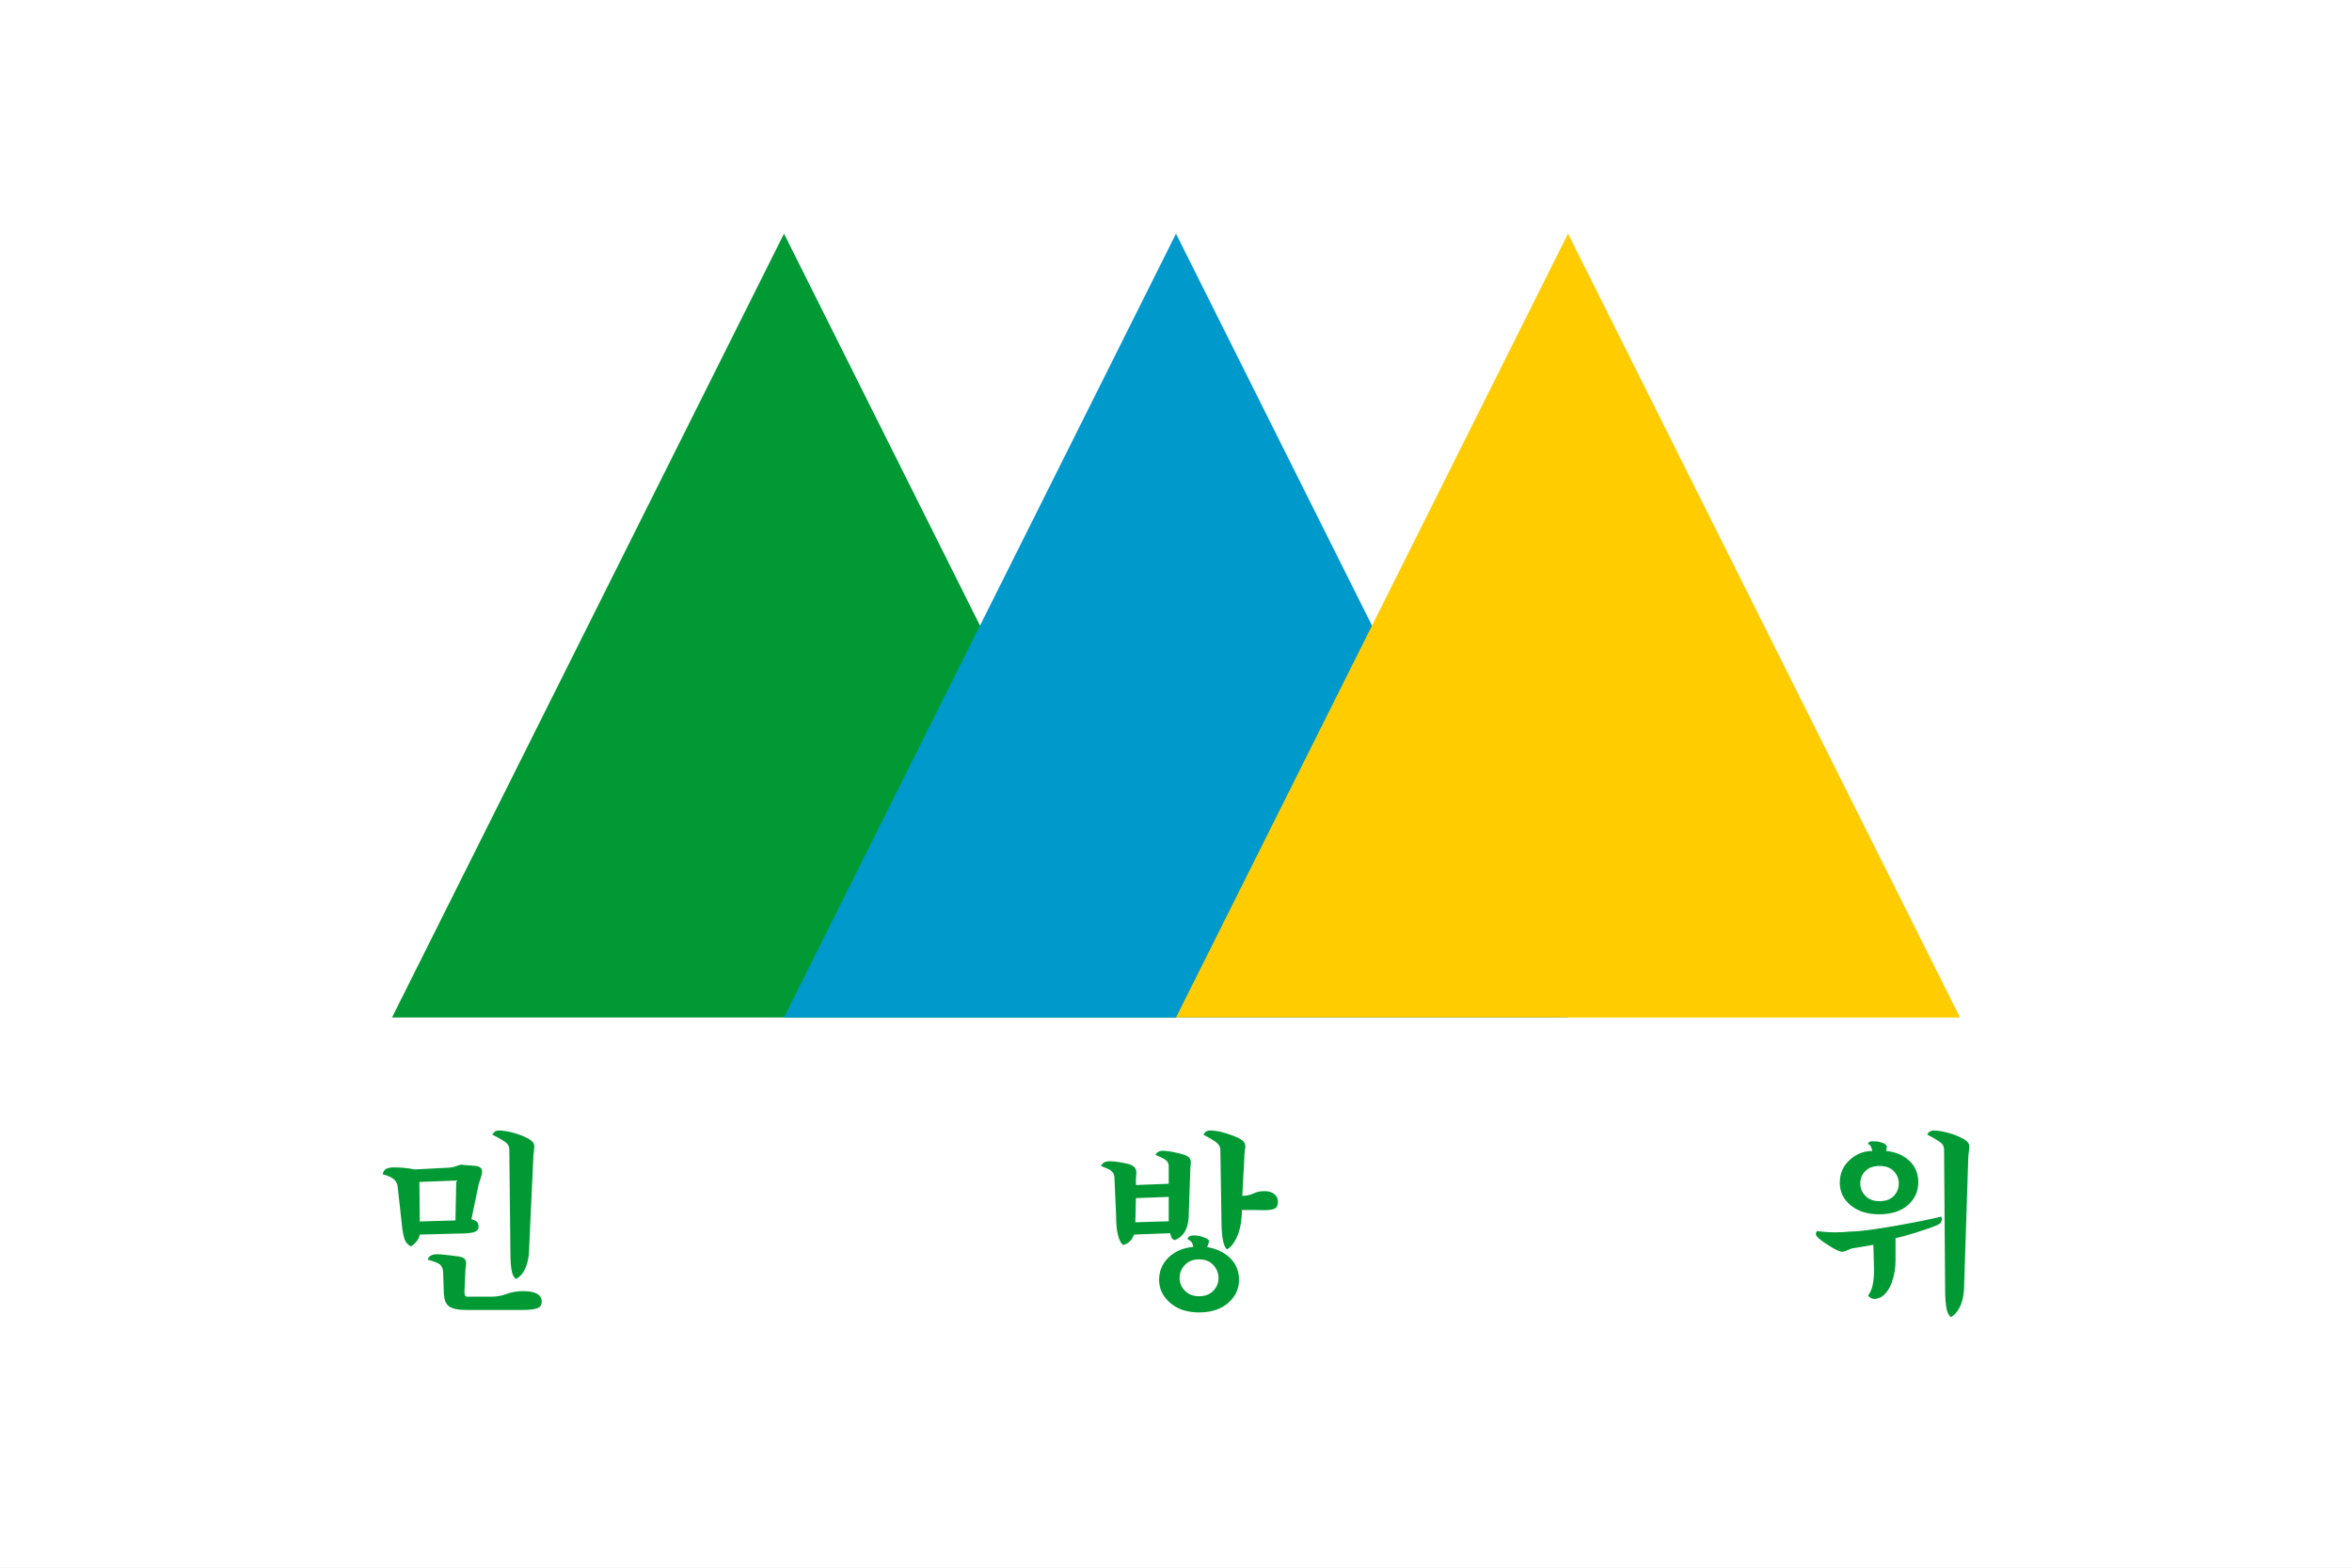
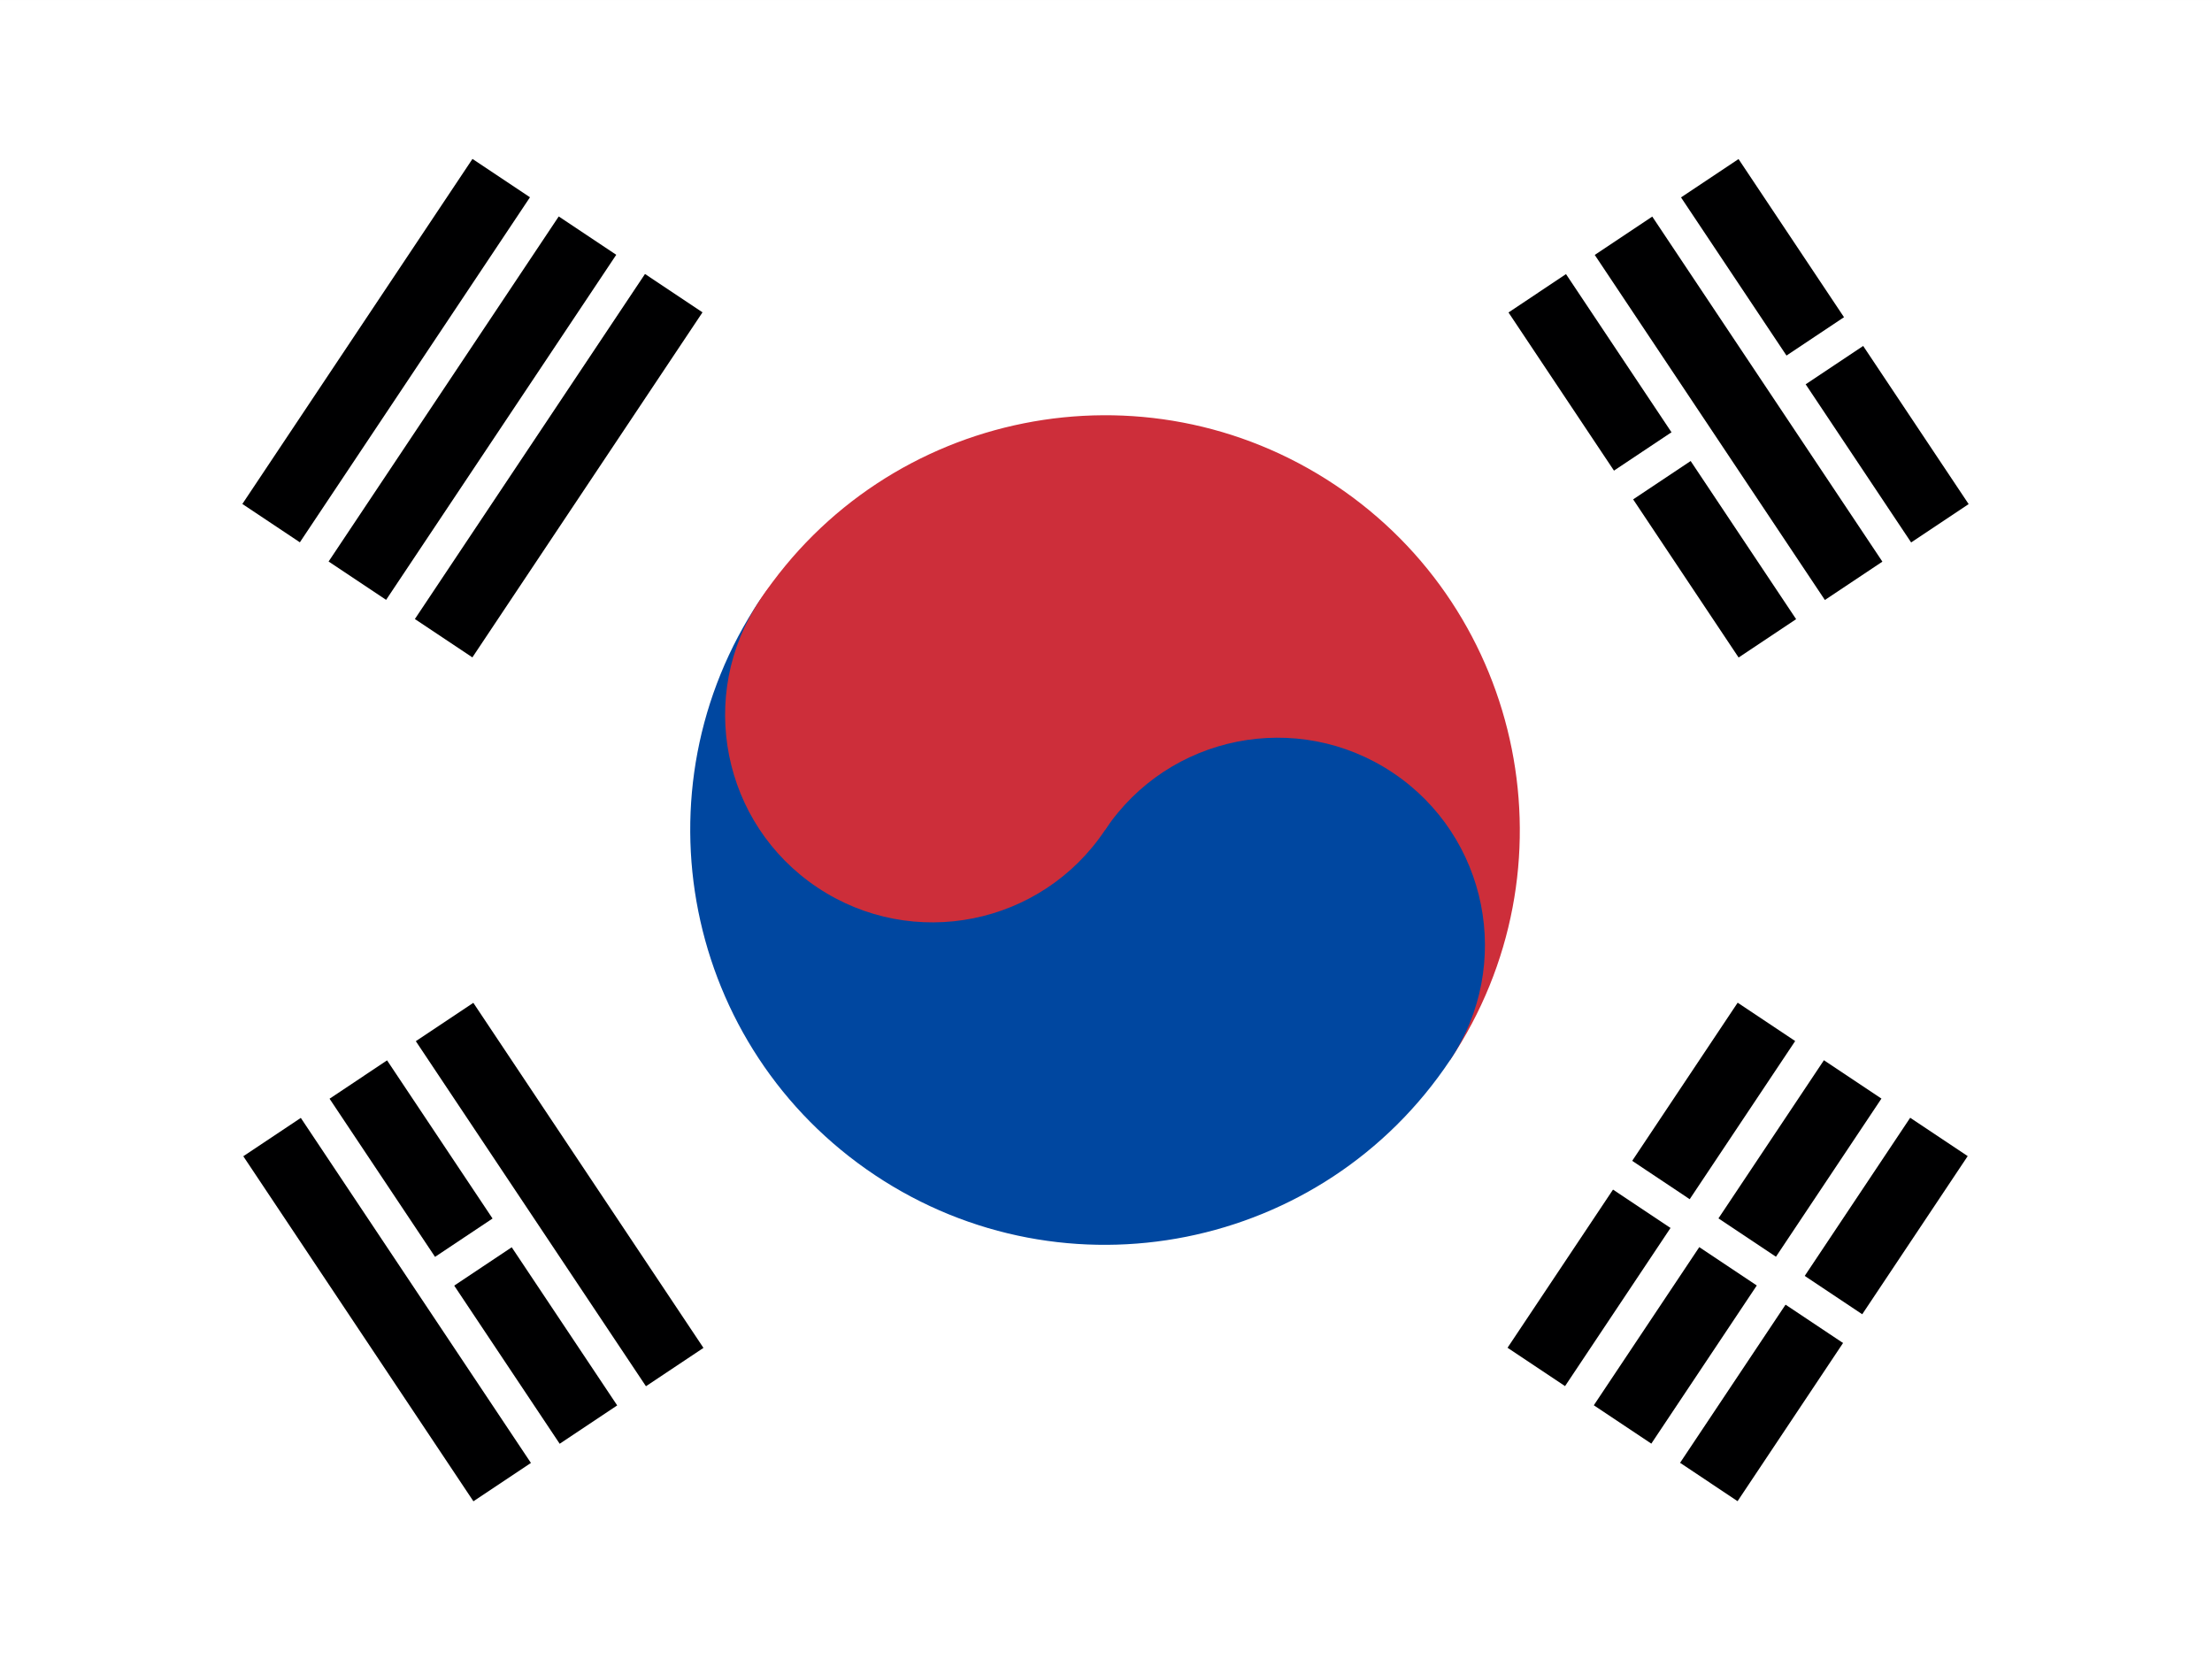
- <svg xmlns="http://www.w3.org/2000/svg" height="600" viewBox="0 0 238.125 158.75" width="900">
-   <path d="m0 0h238.125v158.75h-238.125z" fill="#fff" />
-   <g transform="matrix(1.509382 0 0 1.509382 31.09146 -53.12122)">
-     <path d="m31.989 50.871 26.294 52.588h-52.588z" fill="#093" />
-     <path d="m58.283 50.871 26.294 52.588h-52.588z" fill="#09c" />
-     <path d="m84.577 50.871 26.294 52.588h-52.588z" fill="#fc0" />
-   </g>
-   <g fill="#093" transform="matrix(.4097852 0 0 .4097852 -44.2578 63.53094)">
-     <path d="m-2.936-13.011-8.809.456c-1.688-.338-3.426-.507-5.215-.507-.776 0-1.392.127-1.848.38s-.734.701-.835 1.342c1.147.27 2.024.641 2.632 1.113.607.473.962 1.114 1.063 1.924l1.113 10.074c.202 1.654.49 2.818.861 3.493.27.473.708.878 1.316 1.215.472-.303.919-.7 1.341-1.189.422-.49.701-1.072.836-1.746l9.618-.254c1.958 0 3.266-.135 3.924-.405s.987-.692.987-1.265c0-.507-.118-.895-.354-1.165s-.709-.506-1.418-.708l1.772-8.556c.202-.607.396-1.207.582-1.797.186-.591.278-1.072.278-1.443 0-.743-.489-1.199-1.468-1.367l-3.089-.253c-.135-.034-.27-.051-.405-.051s-.22 0-.253 0c-.202 0-.557.101-1.063.304-.506.202-1.029.338-1.569.405zm-7.645 3.544 9.112-.354-.202 9.872-8.809.253-.102-9.771zm28.148-5.973-1.013 21.87c0 2.43-.388 4.387-1.164 5.872-.54 1.046-1.249 1.789-2.126 2.228-.473-.405-.793-.962-.962-1.671-.27-1.08-.405-2.903-.405-5.468l-.253-24.755c0-.709-.228-1.274-.684-1.696s-1.629-1.122-3.519-2.101c.135-.27.329-.507.582-.709s.616-.304 1.089-.304c.81 0 1.839.152 3.088.456s2.43.725 3.544 1.265c.81.372 1.358.735 1.645 1.089s.43.751.43 1.189c0 .169-.042.59-.126 1.266-.084.675-.126 1.165-.126 1.469zm-22.275 28.502.152 4.454c0 1.823.405 3.055 1.215 3.696s2.278.962 4.404.962h13.669c1.755 0 3.012-.135 3.771-.405s1.139-.81 1.139-1.62c0-1.755-1.535-2.633-4.606-2.633-1.451 0-2.793.228-4.024.684-1.232.456-2.455.684-3.671.684h-5.417c-.574.068-.945.017-1.113-.152-.169-.169-.253-.557-.253-1.165l.202-4.556c0-.338.034-.777.101-1.317s.101-.894.101-1.063c0-.473-.135-.844-.405-1.114s-.734-.455-1.392-.557c-.658-.101-1.586-.219-2.784-.354s-2.067-.203-2.607-.203c-.641 0-1.173.127-1.595.38s-.633.582-.633.987c1.485.405 2.447.776 2.886 1.113.574.473.86 1.199.86 2.178z" transform="translate(222.199 146.504)" />
-     <path d="m-5.113-13.618v4.303l-8.101.304v-1.366c0-.236.017-.549.051-.937s.051-.65.051-.785c0-.439-.11-.819-.329-1.139-.219-.321-.667-.616-1.342-.885-.574-.169-1.367-.338-2.379-.507s-1.856-.253-2.531-.253c-.507 0-.937.084-1.291.253s-.649.472-.886.911c1.249.473 2.059.844 2.43 1.114.607.439.911 1.012.911 1.721l.405 9.163c0 2.228.16 3.941.481 5.139s.734 1.999 1.241 2.404c1.35-.337 2.244-1.198 2.683-2.581l8.961-.354c.101.506.219.885.354 1.139.135.253.388.447.759.582.945-.337 1.705-.911 2.278-1.721.81-1.182 1.215-2.819 1.215-4.911l.354-10.327c0-.405.017-.785.051-1.139s.068-.7.102-1.038c0-.473-.118-.861-.354-1.165s-.692-.574-1.367-.81-1.569-.456-2.683-.658-1.89-.304-2.329-.304c-.371 0-.624.017-.76.051-.641.169-1.063.489-1.266.962 1.283.506 2.152.944 2.607 1.316.456.371.684.878.684 1.519zm-8.101 7.847 8.101-.304v6.024l-8.252.253.151-5.974zm20.859-11.897.253 16.149c0 2.801.118 4.809.354 6.024s.573 2.008 1.012 2.379c.811-.371 1.57-1.249 2.278-2.633.945-1.89 1.418-4.252 1.418-7.087h2.936c.473 0 .92.008 1.342.025s.835.025 1.24.025c1.215 0 2.085-.135 2.608-.405s.785-.827.785-1.671c0-.776-.295-1.409-.886-1.898s-1.409-.734-2.456-.734c-1.012 0-1.924.194-2.733.582-.81.388-1.721.582-2.734.582l.507-9.416c0-.54.025-1.005.076-1.393.05-.388.11-.835.177-1.342 0-.472-.118-.86-.354-1.164s-.743-.659-1.519-1.063c-2.768-1.181-5.029-1.771-6.784-1.771-.472 0-.843.101-1.113.304-.27.202-.456.456-.557.76 1.755.911 2.885 1.603 3.392 2.075.507.473.76 1.03.76 1.671zm-3.444 21.819-.202-.051c-.54-.236-1.046-.405-1.519-.506s-.911-.152-1.316-.152c-.979 0-1.519.304-1.62.911.304.169.583.363.835.582.253.219.447.667.583 1.342-2.531.236-4.573 1.114-6.126 2.633s-2.329 3.358-2.329 5.518c0 2.092.827 3.915 2.481 5.468 1.856 1.721 4.32 2.582 7.391 2.582 3.105 0 5.569-.844 7.392-2.531 1.654-1.519 2.48-3.358 2.48-5.519 0-2.16-.726-3.948-2.177-5.366s-3.341-2.329-5.67-2.734c.135-.439.286-.895.455-1.367 0-.303-.219-.573-.658-.81zm2.987 9.872c0 1.181-.43 2.219-1.291 3.113s-2.034 1.341-3.519 1.341c-1.451 0-2.616-.456-3.493-1.367-.878-.911-1.316-1.94-1.316-3.087 0-1.249.43-2.338 1.291-3.266s2.034-1.392 3.519-1.392 2.658.464 3.519 1.392 1.291 2.017 1.291 3.266z" transform="translate(401.867 146.808)" />
-     <path d="m-4.733 5.189.151 6.125c0 1.62-.118 2.928-.354 3.924-.236.995-.607 1.831-1.113 2.506.439.54.979.81 1.62.81.405 0 .911-.135 1.519-.404 1.181-.709 2.084-1.924 2.708-3.646.624-1.721.937-3.527.937-5.417v-5.568c1.182-.236 2.852-.684 5.012-1.342s3.949-1.291 5.367-1.898c.708-.337 1.063-.776 1.063-1.316 0-.202-.05-.455-.151-.759-2.396.607-5.957 1.333-10.683 2.177-5.67 1.012-9.568 1.519-11.694 1.519-1.181.135-2.48.202-3.897.202-.81 0-1.62-.034-2.43-.101s-1.485-.135-2.025-.203c-.169.338-.253.574-.253.709 0 .304.245.667.734 1.089s1.038.835 1.645 1.24c.304.202.895.574 1.771 1.113 1.148.641 1.941.962 2.38.962.236 0 .582-.101 1.038-.304.455-.202.869-.371 1.241-.506l5.417-.911zm1.518-19.491c1.519 0 2.692.43 3.519 1.291s1.24 1.882 1.24 3.063c0 1.182-.413 2.203-1.24 3.063-.827.861-2 1.291-3.519 1.291-1.485 0-2.649-.439-3.493-1.316-.844-.878-1.266-1.89-1.266-3.038 0-1.215.413-2.244 1.24-3.088s2-1.266 3.519-1.266zm21.921-2.024-1.013 31.286c0 2.396-.405 4.353-1.215 5.872-.574 1.046-1.266 1.789-2.076 2.228-.439-.371-.759-.928-.962-1.671-.303-1.147-.455-2.969-.455-5.467l-.254-34.172c0-.709-.228-1.274-.683-1.696s-1.611-1.122-3.467-2.101c.067-.236.244-.464.531-.684.287-.219.65-.329 1.088-.329.811 0 1.84.152 3.089.456s2.43.725 3.543 1.265c.844.406 1.409.777 1.696 1.114s.431.742.431 1.215c0 .236-.042.667-.126 1.291s-.126 1.089-.126 1.393zm-21.01-3.646c-.439-.135-.802-.236-1.088-.304-.287-.068-.65-.102-1.088-.102-.911-.101-1.451.102-1.62.608.303.135.523.295.658.48.135.186.287.616.456 1.291-2.126 0-3.999.743-5.619 2.228s-2.43 3.358-2.43 5.619.903 4.126 2.708 5.594c1.806 1.468 4.143 2.202 7.011 2.202 3.105 0 5.535-.81 7.29-2.43 1.587-1.485 2.38-3.308 2.38-5.468 0-2.193-.751-3.982-2.253-5.366s-3.417-2.177-5.746-2.379c.169-.439.253-.759.253-.962 0-.337-.304-.675-.911-1.013z" transform="translate(575.587 147.39)" />
+ <svg xmlns="http://www.w3.org/2000/svg" xmlns:xlink="http://www.w3.org/1999/xlink" id="flag-icons-kr" viewBox="0 0 640 480">
+   <defs>
+     <clipPath id="kr-a">
+       <path fill-opacity=".7" d="M-95.8-.4h682.7v512H-95.8z" />
+     </clipPath>
+   </defs>
+   <g fill-rule="evenodd" clip-path="url(#kr-a)" transform="translate(89.8 .4)scale(.9375)">
+     <path fill="#fff" d="M-95.8-.4H587v512H-95.8Z" />
+     <g transform="rotate(-56.3 361.6 -101.3)scale(10.66667)">
+       <g id="kr-c">
+         <path id="kr-b" fill="#000001" d="M-6-26H6v2H-6Zm0 3H6v2H-6Zm0 3H6v2H-6Z" />
+         <use xlink:href="#kr-b" width="100%" height="100%" y="44" />
+       </g>
+       <path stroke="#fff" d="M0 17v10" />
+       <path fill="#cd2e3a" d="M0-12a12 12 0 0 1 0 24Z" />
+       <path fill="#0047a0" d="M0-12a12 12 0 0 0 0 24A6 6 0 0 0 0 0Z" />
+       <circle cy="-6" r="6" fill="#cd2e3a" />
+     </g>
+     <g transform="rotate(-123.7 191.2 62.2)scale(10.66667)">
+       <use xlink:href="#kr-c" width="100%" height="100%" />
+       <path stroke="#fff" d="M0-23.5v3M0 17v3.5m0 3v3" />
+     </g>
  </g>
</svg>
